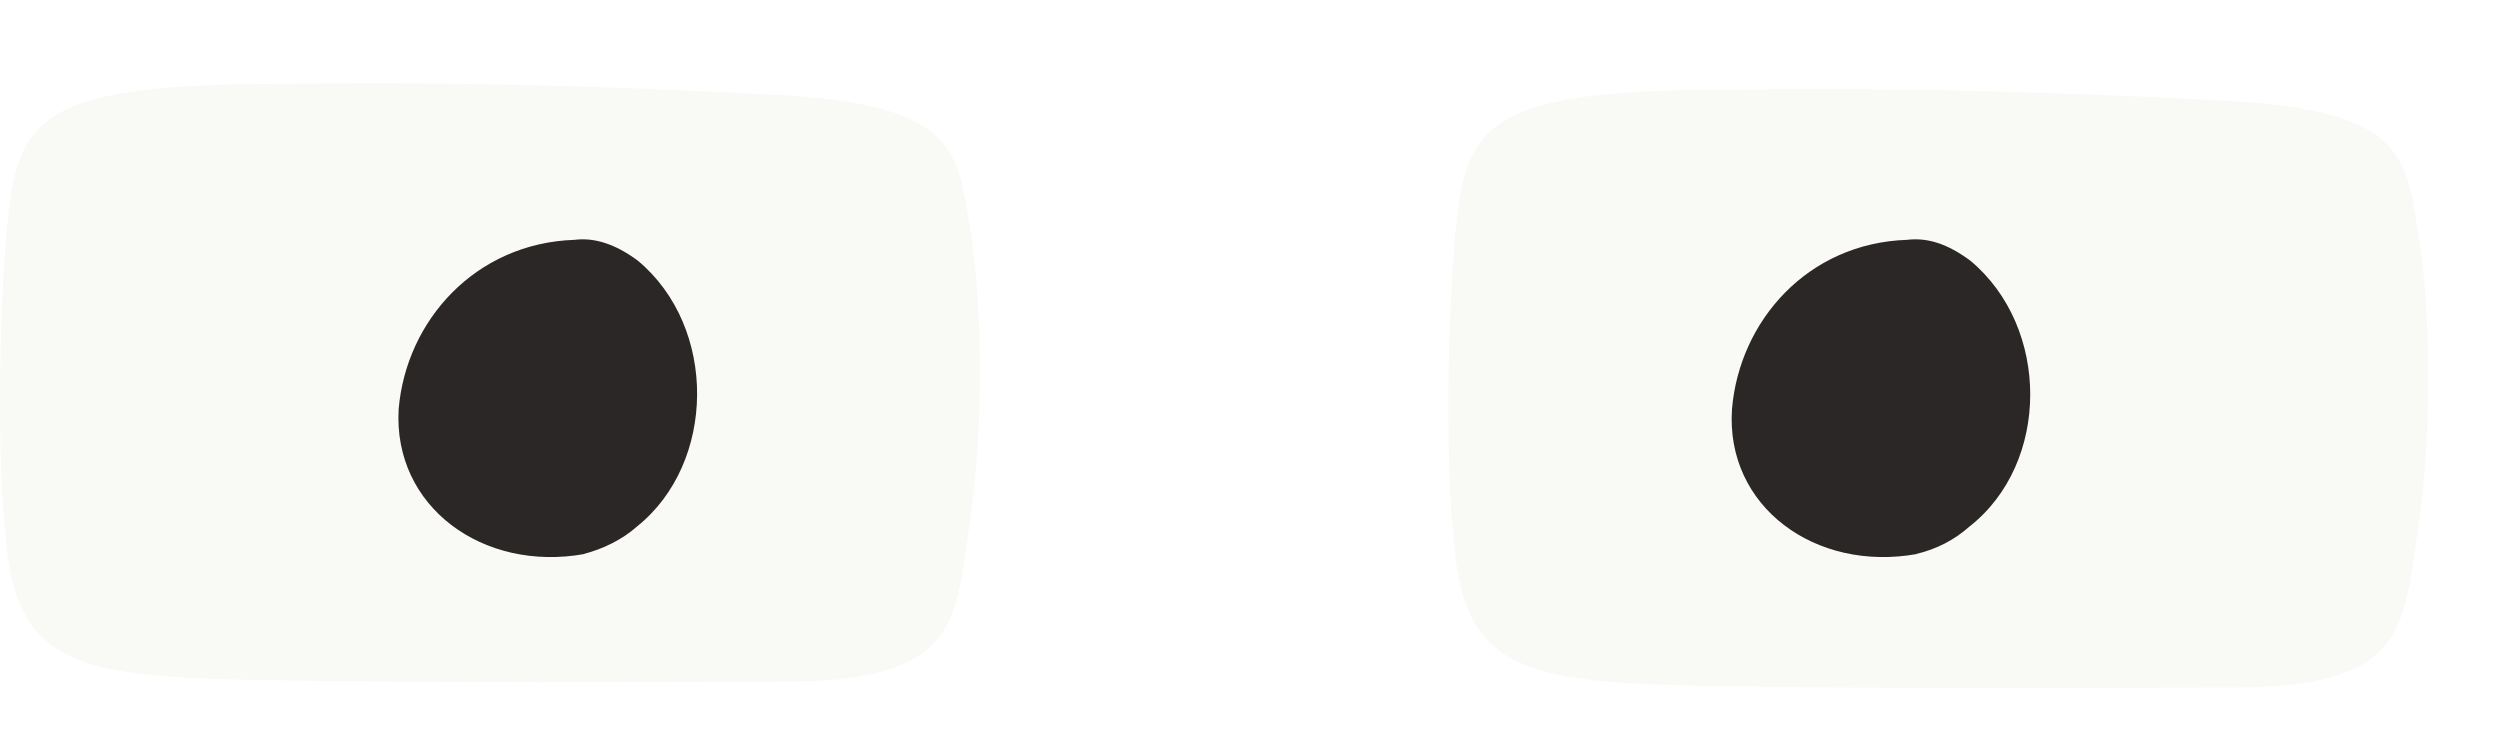
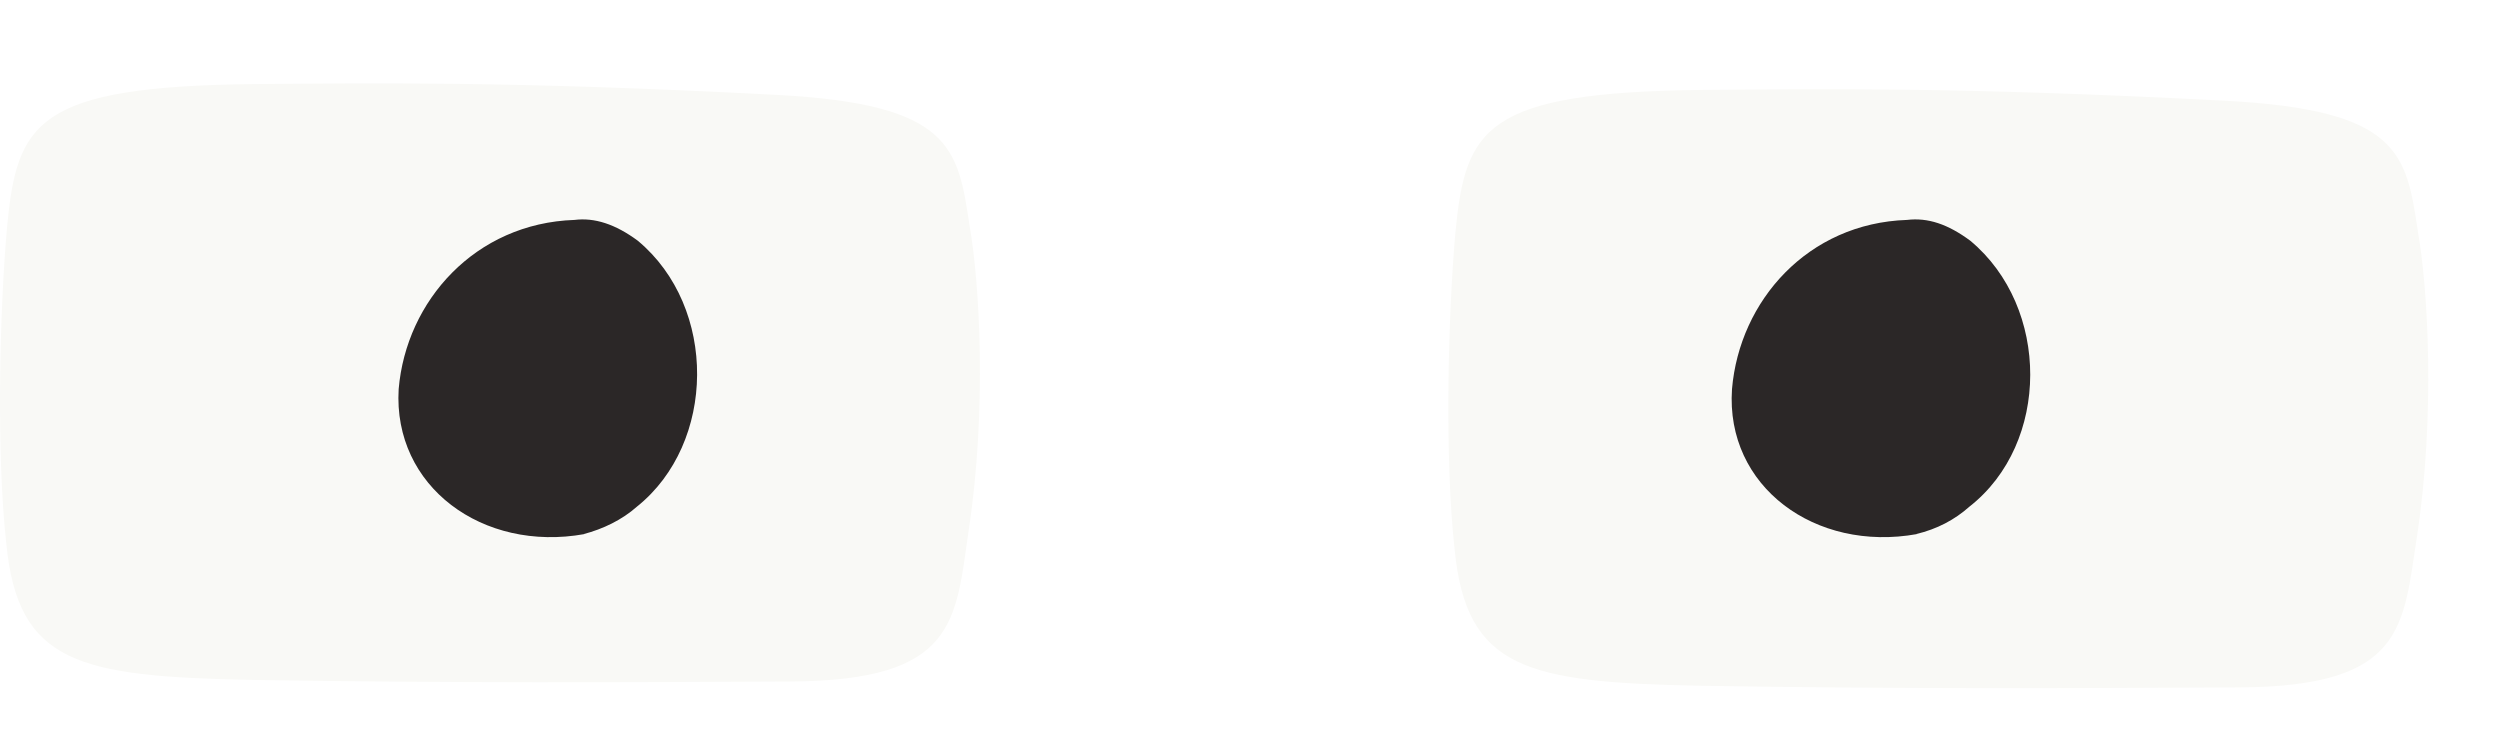
<svg xmlns="http://www.w3.org/2000/svg" viewBox="389 2 30 9">
  <path d="M389.075 8.519C388.955 7.429 388.995 5.729 389.085 4.719C389.205 3.469 389.435 3.039 392.035 3.009C393.435 2.999 395.095 2.969 398.325 3.139C400.415 3.249 400.495 3.769 400.635 4.709C400.755 5.389 400.845 6.909 400.625 8.359C400.465 9.449 400.485 10.168 398.485 10.178C396.495 10.188 394.425 10.198 392.025 10.159C389.935 10.118 389.215 9.959 389.075 8.519Z" fill="#F9F9F6" />
  <path d="M406.455 8.589C406.335 7.499 406.375 5.799 406.465 4.789C406.585 3.539 406.815 3.109 409.415 3.079C410.815 3.069 412.455 3.039 415.705 3.209C417.795 3.319 417.875 3.839 418.015 4.779C418.135 5.459 418.225 6.979 418.005 8.429C417.835 9.519 417.865 10.239 415.865 10.249C413.815 10.259 411.805 10.269 409.405 10.229C407.315 10.189 406.595 10.029 406.455 8.589Z" fill="#F9F9F6" />
-   <path d="M412.004 8.648C410.784 8.868 409.704 8.078 409.784 6.908C409.874 5.848 410.694 4.918 411.884 4.878C412.134 4.848 412.374 4.928 412.644 5.128C413.604 5.928 413.604 7.558 412.634 8.318C412.454 8.478 412.244 8.588 411.994 8.648H412.004Z" fill="#2B2727" transform="translate(0, 0)" />
-   <path d="M396.014 8.648C394.794 8.868 393.714 8.078 393.784 6.908C393.874 5.848 394.704 4.918 395.894 4.878C396.134 4.848 396.384 4.928 396.654 5.128C397.614 5.928 397.594 7.558 396.644 8.318C396.464 8.478 396.234 8.588 396.004 8.648H396.014Z" fill="#2B2727" transform="translate(0, 0)" />
+   <path d="M 412.004 8.409 C 410.784 8.629 409.704 7.839 409.784 6.669 C 409.874 5.609 410.694 4.679 411.884 4.639 C 412.134 4.609 412.374 4.689 412.644 4.889 C 413.604 5.689 413.604 7.319 412.634 8.079 C 412.454 8.239 412.244 8.349 411.994 8.409 412.004 Z" fill="#2B2727" />
+   <path d="M 396.014 8.409 C 394.794 8.629 393.714 7.839 393.784 6.669 C 393.874 5.609 394.704 4.679 395.894 4.639 C 396.134 4.609 396.384 4.689 396.654 4.889 C 397.614 5.689 397.594 7.319 396.644 8.079 C 396.464 8.239 396.234 8.349 396.004 8.409 396.014 Z" fill="#2B2727" />
</svg>
